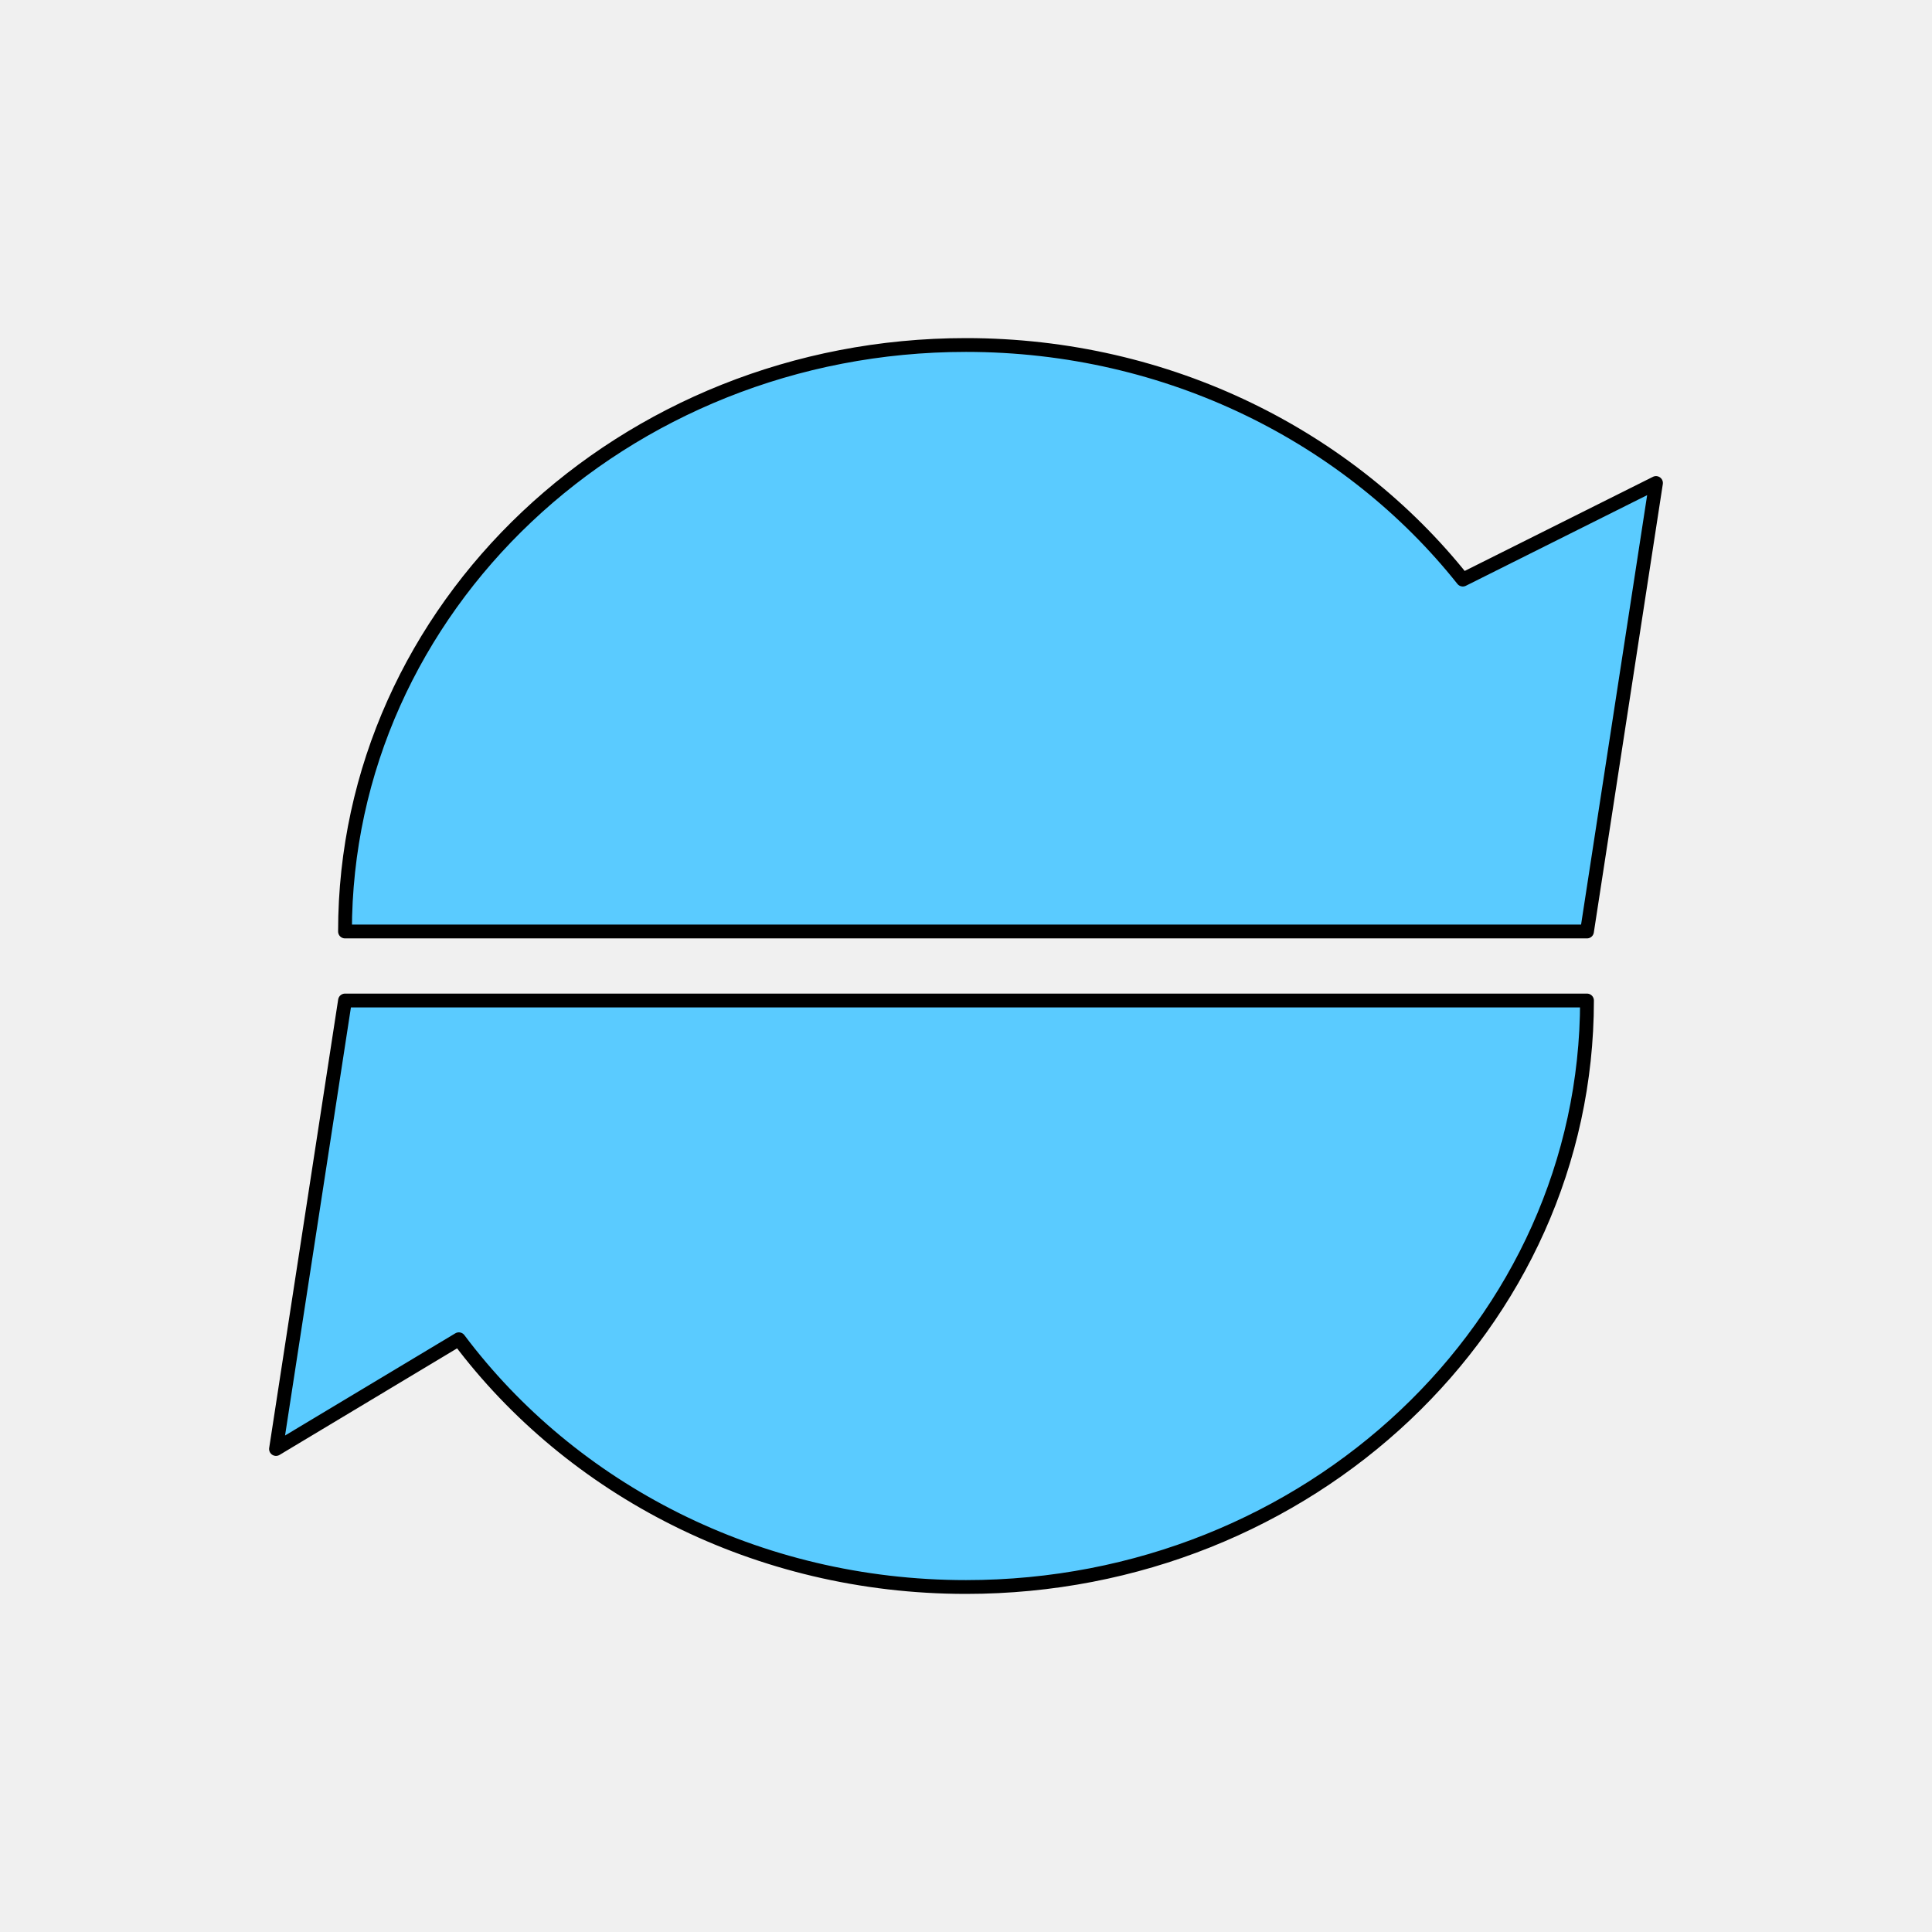
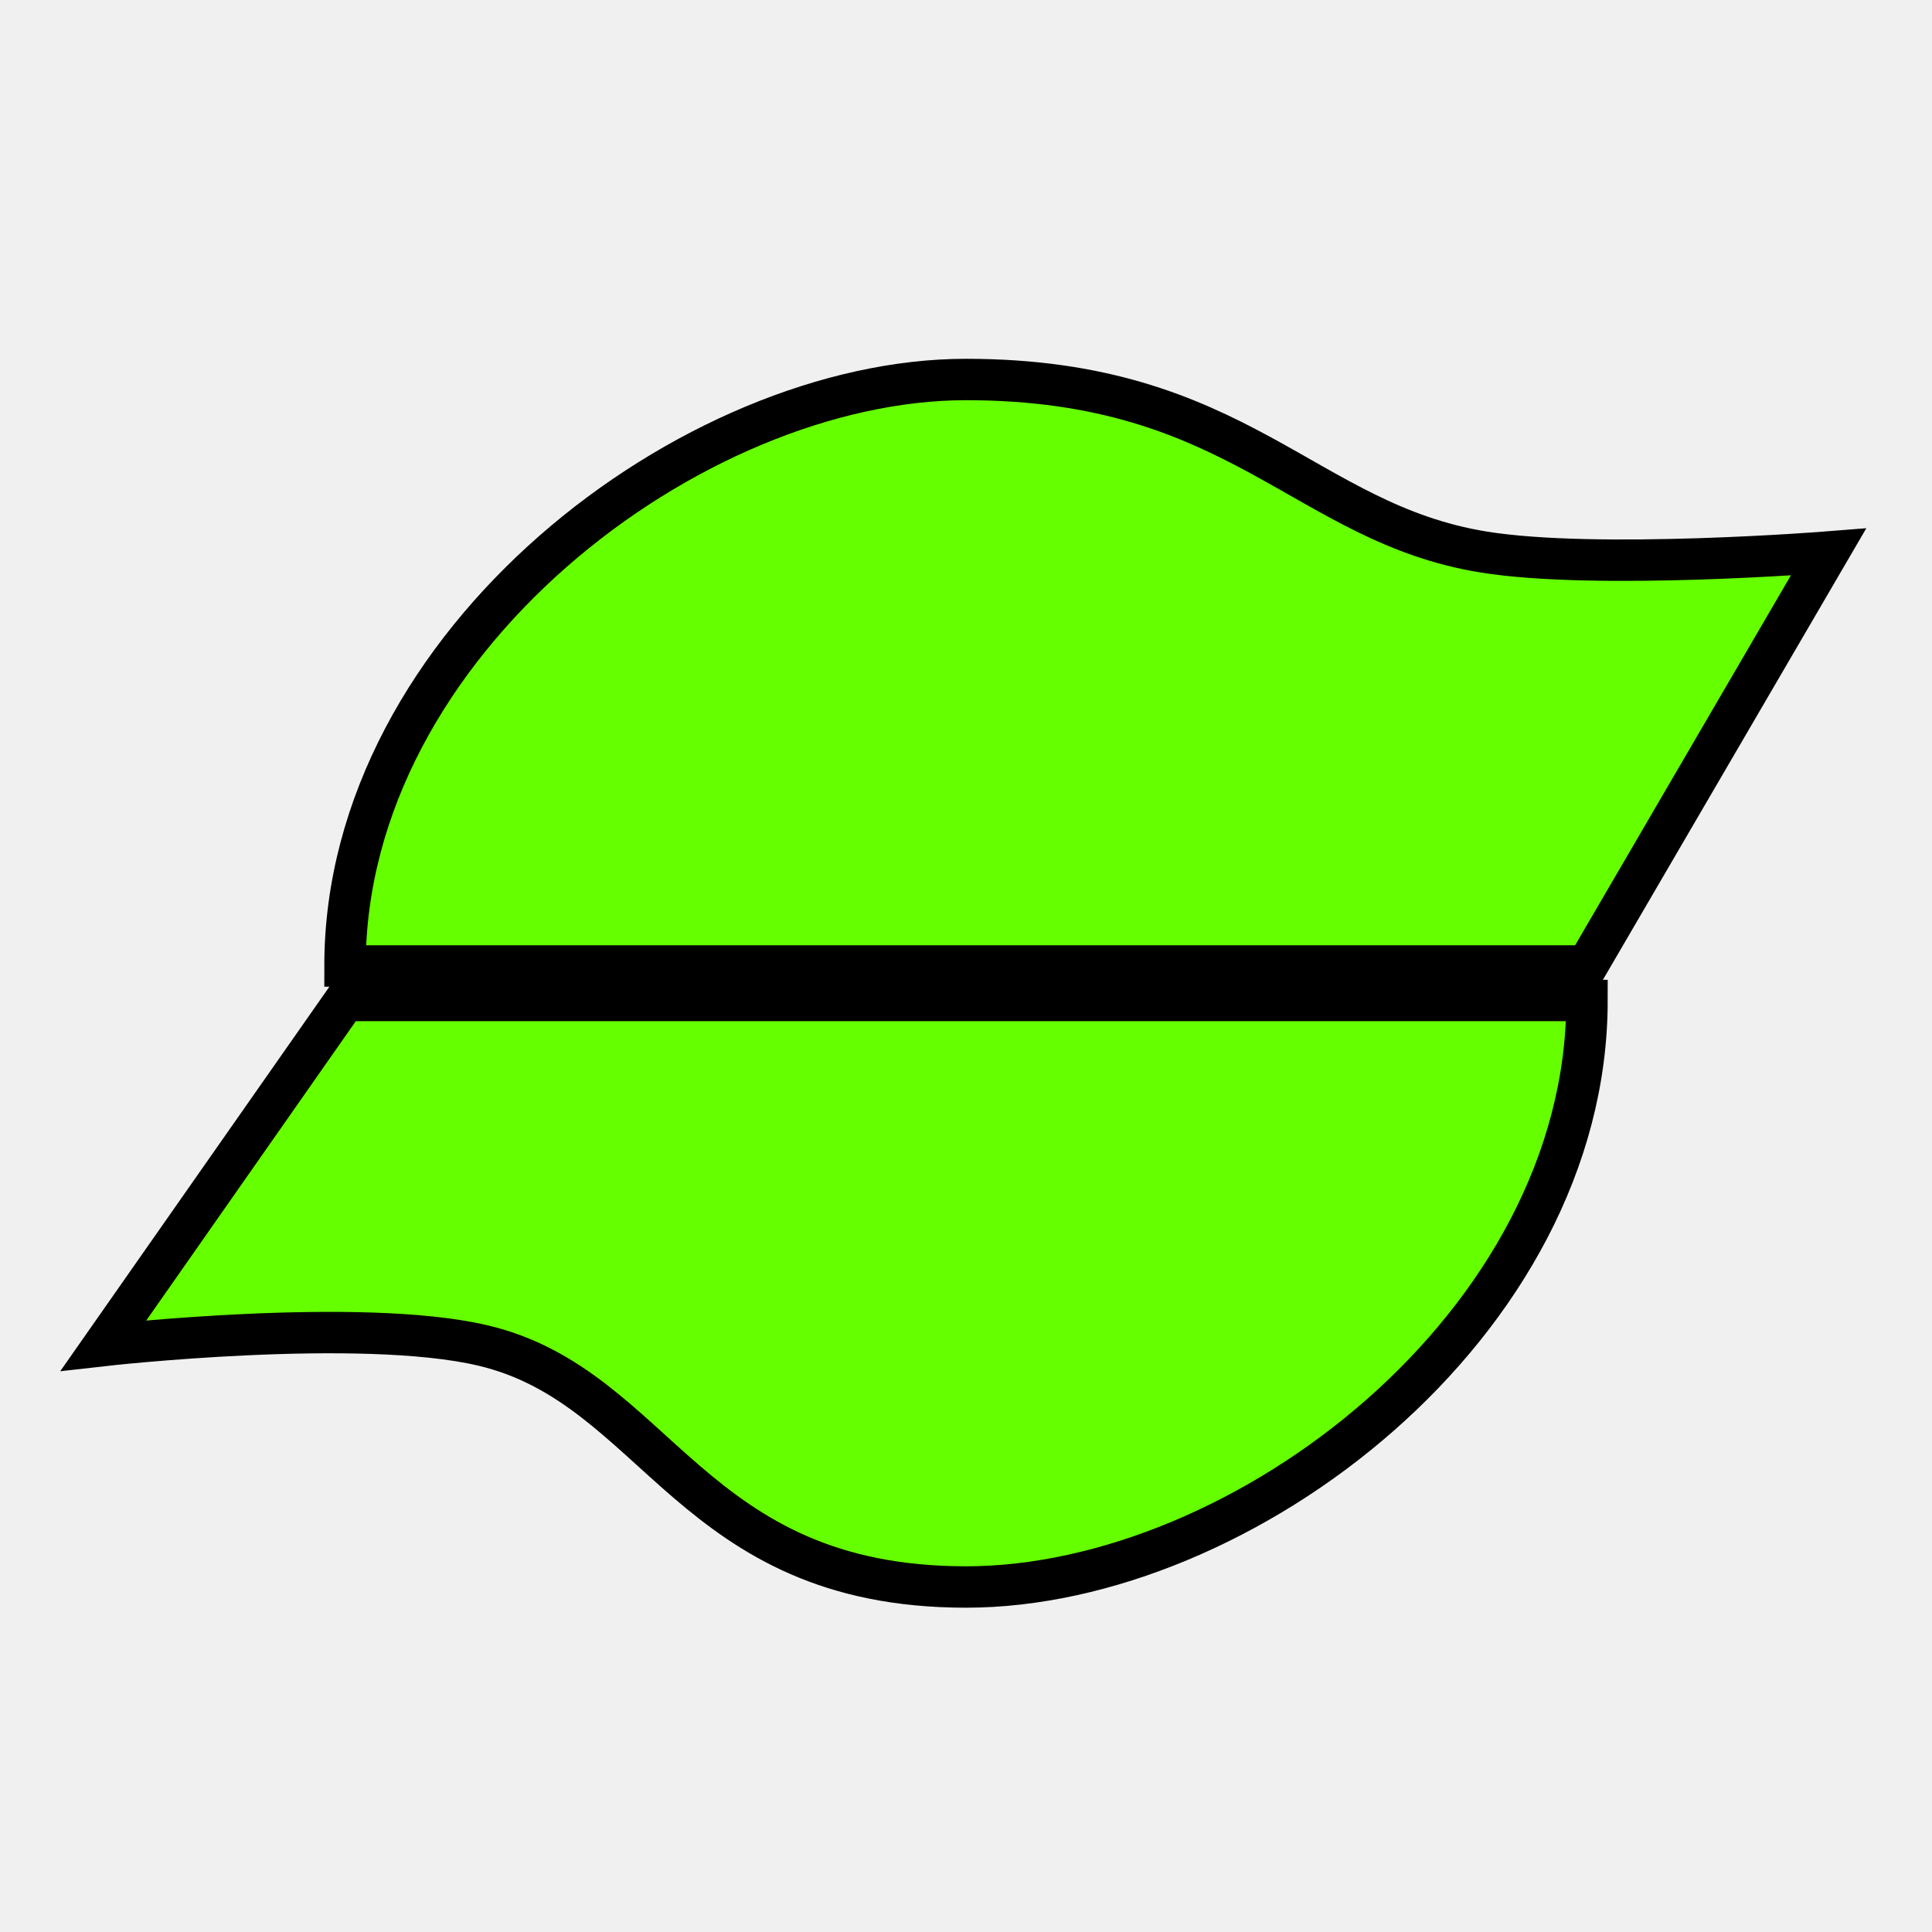
<svg xmlns="http://www.w3.org/2000/svg" width="280" height="280" id="svg2" version="1.1">
  <defs id="defs4">
    <mask maskUnits="userSpaceOnUse" id="mask3810">
      <g id="g3812" transform="translate(-40,-2.6171874e-6)">
        <rect y="812.362" x="80" height="90" width="200" id="rect3814" style="opacity:0.504;fill:#ffffff;fill-opacity:1;stroke:#000000;stroke-width:0;stroke-linecap:round;stroke-linejoin:round;stroke-miterlimit:4;stroke-opacity:1;stroke-dasharray:none" />
        <rect y="922.362" x="80" height="90" width="200" id="rect3816" style="opacity:0.504;fill:#ffffff;fill-opacity:1;stroke:#000000;stroke-width:0;stroke-linecap:round;stroke-linejoin:round;stroke-miterlimit:4;stroke-opacity:1;stroke-dasharray:none" />
      </g>
    </mask>
    <mask maskUnits="userSpaceOnUse" id="mask3818">
      <g id="g3820" transform="matrix(1.42,0,0,1.42,-115.6,-1155.554)">
        <rect y="812.362" x="80" height="90" width="200" id="rect3822" style="opacity:0.504;fill:#ffffff;fill-opacity:1;stroke:#000000;stroke-width:0;stroke-linecap:round;stroke-linejoin:round;stroke-miterlimit:4;stroke-opacity:1;stroke-dasharray:none" />
        <rect y="922.362" x="80" height="90" width="200" id="rect3824" style="opacity:0.504;fill:#ffffff;fill-opacity:1;stroke:#000000;stroke-width:0;stroke-linecap:round;stroke-linejoin:round;stroke-miterlimit:4;stroke-opacity:1;stroke-dasharray:none" />
      </g>
    </mask>
    <clipPath clipPathUnits="userSpaceOnUse" id="clipPath3984-0">
      <rect style="fill:#000000;fill-opacity:1;stroke:#000000;stroke-width:0;stroke-linecap:round;stroke-linejoin:round;stroke-miterlimit:4;stroke-opacity:1;stroke-dasharray:none" id="rect3986-9" width="200" height="80" x="40" y="922.362" />
    </clipPath>
  </defs>
  <g id="layer1" transform="translate(0,-772.3622)">
-     <path style="fill:#5acbff;fill-opacity:1;fill-rule:evenodd;stroke:#000000;stroke-width:2;stroke-linecap:round;stroke-linejoin:round;stroke-miterlimit:4;stroke-opacity:1;stroke-dasharray:none" clip-path="none" d="M 50 145 L 40 210 L 66.5 194.094 C 82.802 215.827 109.652 230 140 230 C 189.706 230 230 191.944 230 145 L 50 145 z " transform="translate(0,772.3622)" id="path3962" />
-     <path style="fill:#5acbff;fill-opacity:1;stroke:#000000;stroke-width:2;stroke-linecap:round;stroke-linejoin:round;stroke-miterlimit:4;stroke-opacity:1;stroke-dasharray:none" clip-path="none" d="M 140 50 C 90.294 50 50 88.056 50 135 L 230 135 L 240 70 L 212 84 C 195.58 63.362 169.438 50 140 50 z " transform="translate(0,772.3622)" id="path2987" />
+     <path style="fill:#65ff00;fill-opacity:1;fill-rule:evenodd;stroke:#000000;stroke-width:6;stroke-linecap:round;stroke-linejoin:miter;stroke-miterlimit:4;stroke-opacity:1;stroke-dasharray:none" clip-path="none" d="m 50,917.362 -35,50 c 0,0 37.157,-4.212 55,0 25.39,5.994 29.973,35 70,35 40.027,0 90,-38.056 90,-85 z" id="path3962" />
+     <path style="fill:#65ff00;fill-opacity:1;stroke:#000000;stroke-width:6;stroke-linecap:round;stroke-linejoin:miter;stroke-miterlimit:4;stroke-opacity:1;stroke-dasharray:none" clip-path="none" d="m 140,827.362 c -39.572,0 -90,38.056 -90,85 l 180,0 35,-60 c 0,0 -33.549,2.67 -50,0 -26.012,-4.221 -35.428,-25 -75,-25 z" id="path2987" />
    <rect style="fill:#ffffff;fill-opacity:1;stroke:#000000;stroke-width:0;stroke-linecap:round;stroke-linejoin:round;stroke-miterlimit:4;stroke-opacity:1;stroke-dasharray:none;opacity:0" id="rect3757" width="280" height="20" x="0" y="902.362" mask="url(#mask3810)" />
  </g>
</svg>
